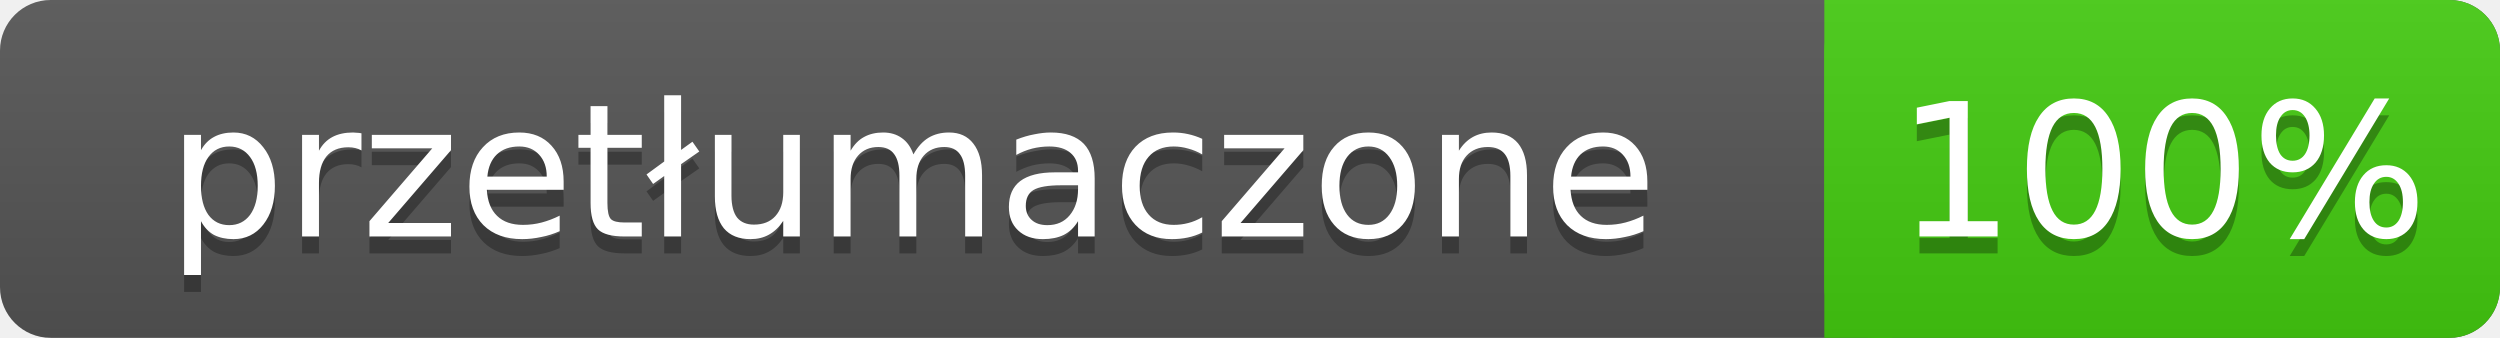
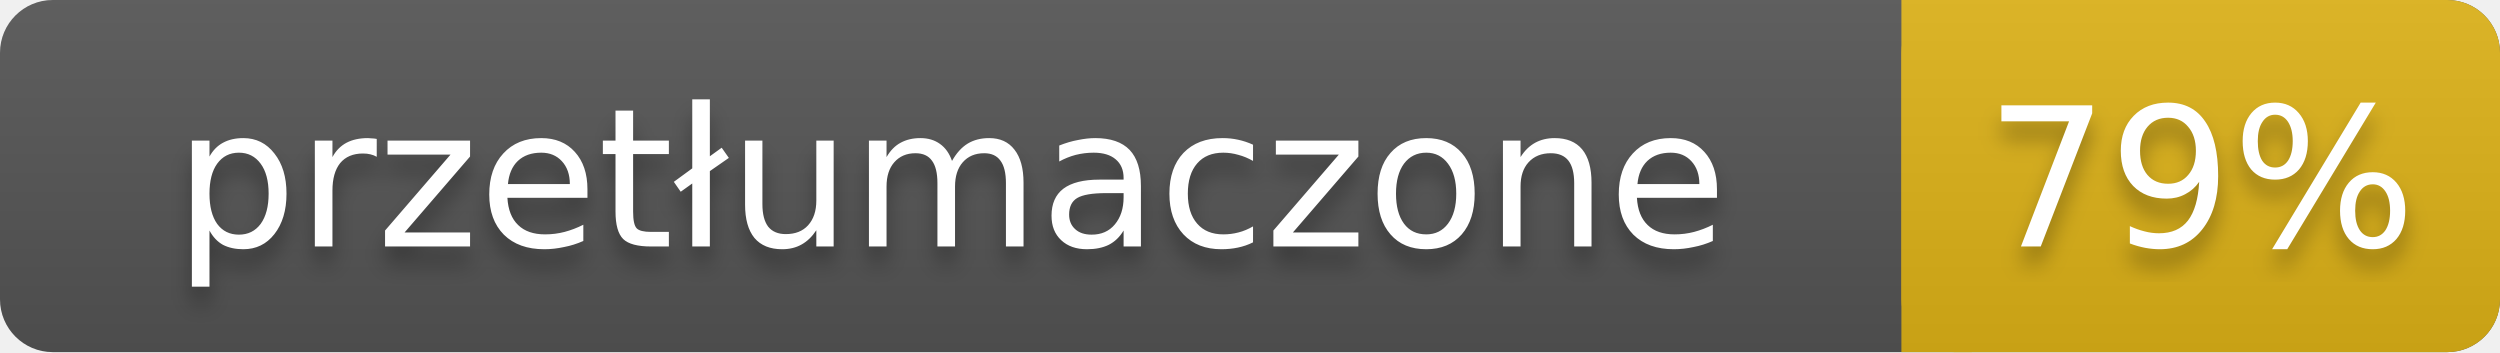
- <svg xmlns="http://www.w3.org/2000/svg" width="148" height="20" xml:lang="en" role="img" aria-label="przetłumaczone 100%">
+ <svg xmlns="http://www.w3.org/2000/svg" width="142" height="20" xml:lang="en" role="img" aria-label="przetłumaczone 79%">
  <linearGradient id="a" x2="0" y2="100%">
    <stop offset="0" stop-color="#bbb" stop-opacity=".1" />
    <stop offset="1" stop-opacity=".1" />
  </linearGradient>
-   <rect width="148" height="20" fill="#555" rx="3" />
-   <rect width="40" height="20" x="108" fill="#4c1" rx="3" />
-   <path fill="#4c1" d="M108 0h4v20h-4z" />
-   <rect width="148" height="20" fill="url(#a)" rx="3" />
+   <filter id="b">
+     <feGaussianBlur in="SourceGraphic" stdDeviation=".6" />
+   </filter>
+   <rect width="142" height="20" fill="#555" rx="3" />
+   <rect width="34" height="20" x="108" fill="#dfb317" rx="3" />
+   <path fill="#dfb317" d="M108 0h4v20h-4z" />
+   <rect width="142" height="20" fill="url(#a)" rx="3" />
  <g fill="#fff" font-family="Source Sans,Kurinto Sans,DejaVu Sans,Verdana,Geneva,sans-serif" font-size="11" text-anchor="middle">
-     <text x="54" y="15" fill="#010101" fill-opacity=".3">przetłumaczone</text>
+     <text x="54" y="15" fill="#010101" fill-opacity=".3" filter="url(#b)">przetłumaczone</text>
    <text x="54" y="14">przetłumaczone</text>
-     <text x="128" y="15" fill="#010101" fill-opacity=".3">100%</text>
-     <text x="128" y="14">100%</text>
+     <text x="125" y="15" fill="#010101" fill-opacity=".3" filter="url(#b)">79%</text>
+     <text x="125" y="14">79%</text>
  </g>
</svg>
